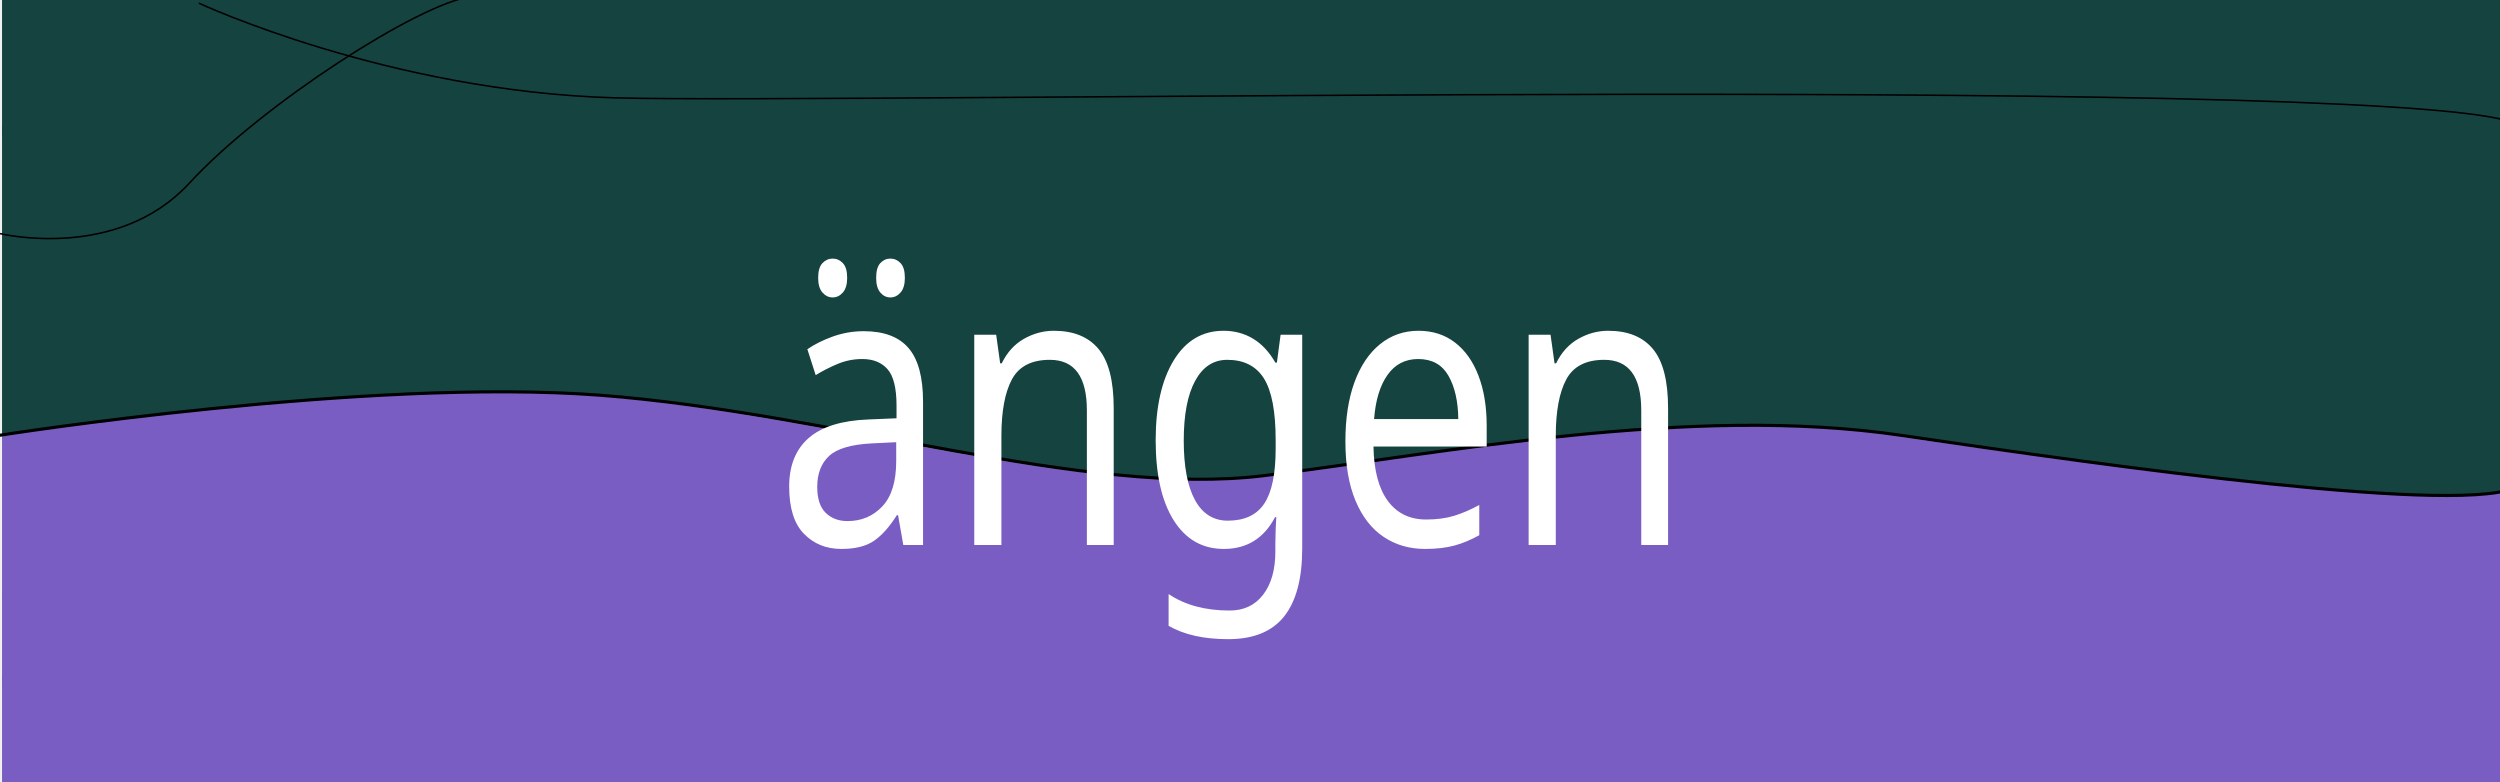
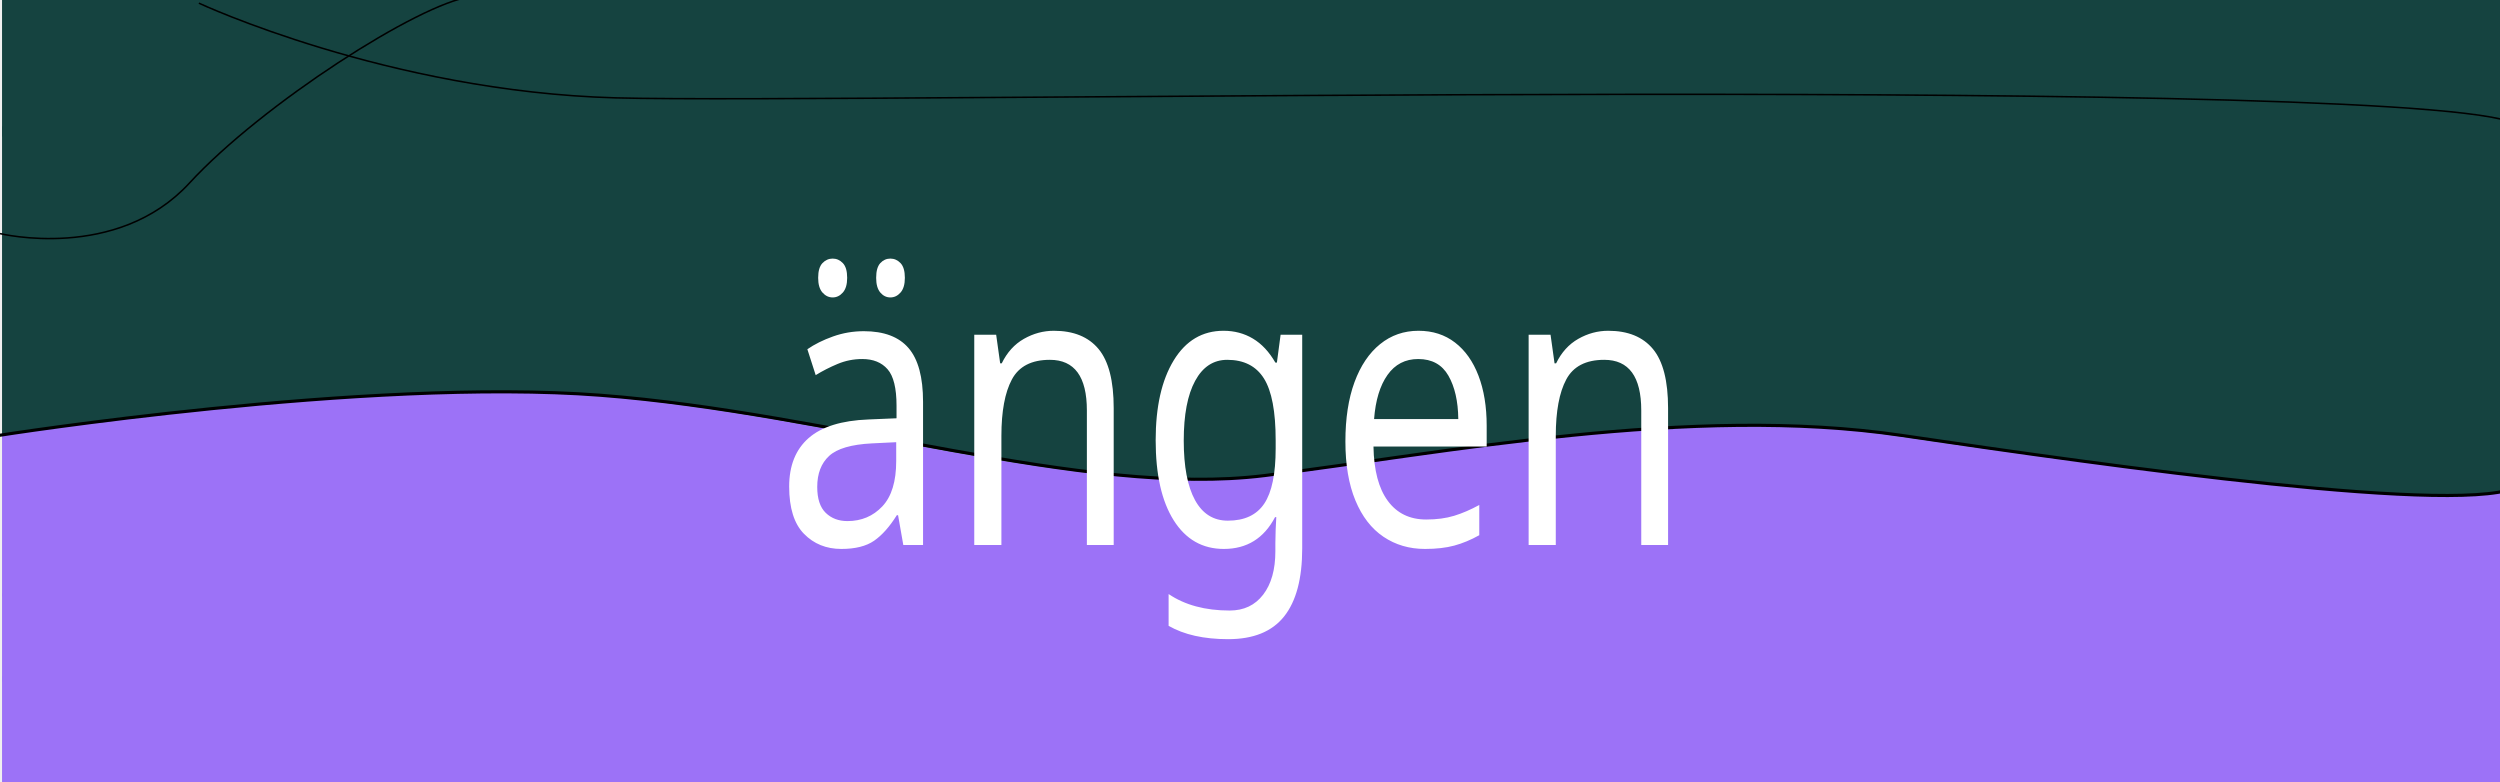
<svg xmlns="http://www.w3.org/2000/svg" width="1600" height="500" viewBox="0 0 1600 500" version="1.1" id="SVGRoot">
  <defs id="defs1439" />
  <g id="layer1" transform="translate(6.993057,2.796875)">
-     <path id="rect1503" style="fill:#795dc2;fill-opacity:1;stroke-width:3.657" d="m 1605.62,309.01 c -0.249,0.104 -0.414,0.23 -0.678,0.33 -1.375,0.526 -2.943,1.004 -4.691,1.436 -3.493,0.864 -7.707,1.541 -12.571,2.049 -4.864,0.508 -10.377,0.847 -16.461,1.029 -6.085,0.183 -12.743,0.209 -19.902,0.098 -7.158,-0.112 -14.815,-0.361 -22.897,-0.736 -8.082,-0.375 -16.59,-0.876 -25.448,-1.484 -17.716,-1.217 -36.834,-2.868 -56.761,-4.832 -19.926,-1.964 -40.659,-4.241 -61.606,-6.707 -20.947,-2.467 -42.106,-5.122 -62.883,-7.846 -20.779,-2.723 -41.177,-5.514 -60.598,-8.248 -19.421,-2.734 -37.865,-5.414 -54.74,-7.914 -8.437,-1.25 -16.965,-2.299 -25.564,-3.164 -8.602,-0.865 -17.275,-1.545 -26.006,-2.059 -8.733,-0.513 -17.521,-0.859 -26.352,-1.055 -8.83,-0.195 -17.701,-0.24 -26.598,-0.15 -8.898,0.089 -17.82,0.312 -26.752,0.652 -8.931,0.34 -17.873,0.797 -26.806,1.355 -8.934,0.558 -17.86,1.217 -26.764,1.959 -8.903,0.742 -17.783,1.568 -26.624,2.461 -17.682,1.786 -35.206,3.84 -52.445,6.027 -17.239,2.188 -34.193,4.509 -50.731,6.83 -16.538,2.321 -32.659,4.643 -48.237,6.83 -15.578,2.188 -30.613,4.242 -44.974,6.027 -7.18,0.893 -14.539,1.518 -22.065,1.902 -7.525,0.384 -15.218,0.529 -23.06,0.459 -7.842,-0.07 -15.836,-0.355 -23.968,-0.824 -8.131,-0.469 -16.4,-1.125 -24.792,-1.939 -8.392,-0.815 -16.907,-1.789 -25.532,-2.895 -8.625,-1.106 -17.36,-2.342 -26.19,-3.684 -17.66,-2.684 -35.699,-5.788 -54.01,-9.092 -18.31,-3.304 -36.891,-6.807 -55.628,-10.295 -18.737,-3.488 -37.629,-6.959 -56.568,-10.195 -9.469,-1.618 -18.951,-3.178 -28.428,-4.652 -9.478,-1.474 -18.953,-2.862 -28.411,-4.137 -9.458,-1.275 -18.898,-2.437 -28.308,-3.459 -9.411,-1.022 -18.791,-1.903 -28.126,-2.617 -9.335,-0.714 -19.006,-1.24 -28.935,-1.596 -9.929,-0.356 -20.117,-0.543 -30.484,-0.582 -10.367,-0.039 -20.913,0.071 -31.56,0.307 -10.647,0.236 -21.396,0.598 -32.167,1.066 -10.771,0.469 -21.563,1.043 -32.3,1.703 -10.737,0.66 -21.418,1.406 -31.965,2.215 -21.093,1.618 -41.647,3.493 -61.035,5.457 -19.387,1.964 -37.608,4.019 -54.033,5.994 -16.425,1.975 -31.055,3.872 -43.262,5.523 -20.83,2.819 -29.795,4.242 -33.39,4.799 V 379.041 H 1605.62 Z" />
+     <path id="rect1503" style="fill:#9c72f7;fill-opacity:1;stroke-width:3.657" d="m 1605.62,309.01 c -0.249,0.104 -0.414,0.23 -0.678,0.33 -1.375,0.526 -2.943,1.004 -4.691,1.436 -3.493,0.864 -7.707,1.541 -12.571,2.049 -4.864,0.508 -10.377,0.847 -16.461,1.029 -6.085,0.183 -12.743,0.209 -19.902,0.098 -7.158,-0.112 -14.815,-0.361 -22.897,-0.736 -8.082,-0.375 -16.59,-0.876 -25.448,-1.484 -17.716,-1.217 -36.834,-2.868 -56.761,-4.832 -19.926,-1.964 -40.659,-4.241 -61.606,-6.707 -20.947,-2.467 -42.106,-5.122 -62.883,-7.846 -20.779,-2.723 -41.177,-5.514 -60.598,-8.248 -19.421,-2.734 -37.865,-5.414 -54.74,-7.914 -8.437,-1.25 -16.965,-2.299 -25.564,-3.164 -8.602,-0.865 -17.275,-1.545 -26.006,-2.059 -8.733,-0.513 -17.521,-0.859 -26.352,-1.055 -8.83,-0.195 -17.701,-0.24 -26.598,-0.15 -8.898,0.089 -17.82,0.312 -26.752,0.652 -8.931,0.34 -17.873,0.797 -26.806,1.355 -8.934,0.558 -17.86,1.217 -26.764,1.959 -8.903,0.742 -17.783,1.568 -26.624,2.461 -17.682,1.786 -35.206,3.84 -52.445,6.027 -17.239,2.188 -34.193,4.509 -50.731,6.83 -16.538,2.321 -32.659,4.643 -48.237,6.83 -15.578,2.188 -30.613,4.242 -44.974,6.027 -7.18,0.893 -14.539,1.518 -22.065,1.902 -7.525,0.384 -15.218,0.529 -23.06,0.459 -7.842,-0.07 -15.836,-0.355 -23.968,-0.824 -8.131,-0.469 -16.4,-1.125 -24.792,-1.939 -8.392,-0.815 -16.907,-1.789 -25.532,-2.895 -8.625,-1.106 -17.36,-2.342 -26.19,-3.684 -17.66,-2.684 -35.699,-5.788 -54.01,-9.092 -18.31,-3.304 -36.891,-6.807 -55.628,-10.295 -18.737,-3.488 -37.629,-6.959 -56.568,-10.195 -9.469,-1.618 -18.951,-3.178 -28.428,-4.652 -9.478,-1.474 -18.953,-2.862 -28.411,-4.137 -9.458,-1.275 -18.898,-2.437 -28.308,-3.459 -9.411,-1.022 -18.791,-1.903 -28.126,-2.617 -9.335,-0.714 -19.006,-1.24 -28.935,-1.596 -9.929,-0.356 -20.117,-0.543 -30.484,-0.582 -10.367,-0.039 -20.913,0.071 -31.56,0.307 -10.647,0.236 -21.396,0.598 -32.167,1.066 -10.771,0.469 -21.563,1.043 -32.3,1.703 -10.737,0.66 -21.418,1.406 -31.965,2.215 -21.093,1.618 -41.647,3.493 -61.035,5.457 -19.387,1.964 -37.608,4.019 -54.033,5.994 -16.425,1.975 -31.055,3.872 -43.262,5.523 -20.83,2.819 -29.795,4.242 -33.39,4.799 V 379.041 H 1605.62 Z" />
    <path id="path1518" style="fill:#154340;stroke-width:3.657" d="m -5.685,78.035 v 197.322 c 3.595,-0.557 12.561,-1.98 33.391,-4.799 12.207,-1.652 26.836,-3.548 43.262,-5.523 16.425,-1.975 34.646,-4.03 54.033,-5.994 19.387,-1.964 39.942,-3.839 61.035,-5.457 10.546,-0.809 21.226,-1.555 31.963,-2.215 10.737,-0.66 21.53,-1.234 32.301,-1.703 10.771,-0.469 21.519,-0.831 32.166,-1.066 10.647,-0.236 21.194,-0.346 31.561,-0.307 10.367,0.039 20.555,0.226 30.484,0.582 9.929,0.356 19.601,0.881 28.936,1.596 9.335,0.714 18.714,1.595 28.125,2.617 9.41,1.022 18.851,2.184 28.309,3.459 9.458,1.275 18.932,2.663 28.41,4.137 9.478,1.474 18.96,3.034 28.43,4.652 18.939,3.237 37.832,6.708 56.568,10.195 18.737,3.488 37.317,6.991 55.627,10.295 18.31,3.304 36.35,6.408 54.01,9.092 8.83,1.342 17.564,2.578 26.189,3.684 8.625,1.106 17.141,2.08 25.533,2.895 8.392,0.815 16.66,1.47 24.791,1.939 8.131,0.469 16.126,0.754 23.969,0.824 7.842,0.07 15.535,-0.075 23.061,-0.459 7.526,-0.384 14.884,-1.009 22.064,-1.902 14.361,-1.786 29.396,-3.84 44.975,-6.027 15.578,-2.188 31.699,-4.509 48.236,-6.83 16.538,-2.321 33.492,-4.643 50.73,-6.83 17.239,-2.188 34.763,-4.242 52.445,-6.027 8.84,-0.893 17.72,-1.719 26.623,-2.461 8.904,-0.742 17.829,-1.401 26.764,-1.959 8.933,-0.558 17.876,-1.015 26.807,-1.355 8.932,-0.34 17.854,-0.563 26.752,-0.652 8.897,-0.089 17.768,-0.045 26.598,0.15 8.831,0.195 17.621,0.541 26.354,1.055 8.73,0.513 17.402,1.194 26.004,2.059 8.599,0.865 17.128,1.914 25.564,3.164 16.875,2.5 35.319,5.18 54.74,7.914 19.421,2.734 39.821,5.525 60.6,8.248 20.777,2.723 41.936,5.379 62.883,7.846 20.947,2.467 41.68,4.743 61.605,6.707 19.927,1.964 39.046,3.616 56.762,4.832 8.858,0.608 17.365,1.109 25.447,1.484 8.082,0.375 15.739,0.625 22.896,0.736 7.159,0.112 13.817,0.085 19.902,-0.098 6.085,-0.183 11.597,-0.521 16.461,-1.029 4.864,-0.508 9.079,-1.185 12.572,-2.049 1.748,-0.432 3.314,-0.909 4.689,-1.436 0.264,-0.101 0.429,-0.226 0.678,-0.33 V 78.035 Z" />
    <path style="fill:none;stroke:#000000;stroke-width:2.005;stroke-linecap:butt;stroke-linejoin:miter;stroke-miterlimit:4;stroke-dasharray:none;stroke-opacity:1" d="m -7.716,275.862 c 0,0 235.521,-37.143 384.875,-25.714 149.355,11.429 310.198,65.714 425.086,51.429 114.888,-14.286 272.859,-45.714 407.853,-25.714 134.993,20 363.861,52.143 395.456,32.143" id="path1505" />
-     <rect style="fill:#795dc2;fill-opacity:1;stroke-width:2.001;stroke-miterlimit:4;stroke-dasharray:none" id="rect3445" width="1611.47" height="56.528" x="-5.685" y="377.041" />
-     <rect style="fill:#795dc2;fill-opacity:1;stroke-width:2.055;stroke-miterlimit:4;stroke-dasharray:none" id="rect3529" width="1611.47" height="68.241" x="-5.685" y="429.997" />
+     <rect style="fill:#9c72f7;fill-opacity:1;stroke-width:2.001;stroke-miterlimit:4;stroke-dasharray:none" id="rect3445" width="1611.47" height="56.528" x="-5.685" y="377.041" />
+     <rect style="fill:#9c72f7;fill-opacity:1;stroke-width:2.055;stroke-miterlimit:4;stroke-dasharray:none" id="rect3529" width="1611.47" height="68.241" x="-5.685" y="429.997" />
    <rect style="fill:#154340;fill-opacity:1;stroke-width:2.081;stroke-miterlimit:4;stroke-dasharray:none" id="rect3531" width="1611.376" height="87.398" x="-5.685" y="-2.797" />
    <text xml:space="preserve" style="font-style:normal;font-weight:normal;font-size:222.657px;line-height:1.25;font-family:sans-serif;fill:#000000;fill-opacity:1;stroke:none;stroke-width:2.609" x="551.441" y="306.82" id="text3384" transform="scale(0.8867457,1.127719)">
      <tspan id="tspan3382" x="551.441" y="306.82" style="font-size:222.657px;fill:#ffffff;fill-opacity:1;stroke-width:2.609">ängen</tspan>
    </text>
    <path style="fill:none;stroke:#000000;stroke-width:1px;stroke-linecap:butt;stroke-linejoin:miter;stroke-opacity:1" d="m -6.993,146.706 c 0,0 74.751,18.183 121.218,-32.325 C 160.692,63.873 261.708,-0.777 294.032,-4.817" id="path3560" />
    <path style="fill:none;stroke:#000000;stroke-width:1px;stroke-linecap:butt;stroke-linejoin:miter;stroke-opacity:1" d="m 120.286,-0.777 c 0,0 121.218,56.569 266.68,60.609 C 532.428,63.873 1569.663,43.71 1605.619,78.035" id="path3562" />
  </g>
</svg>
